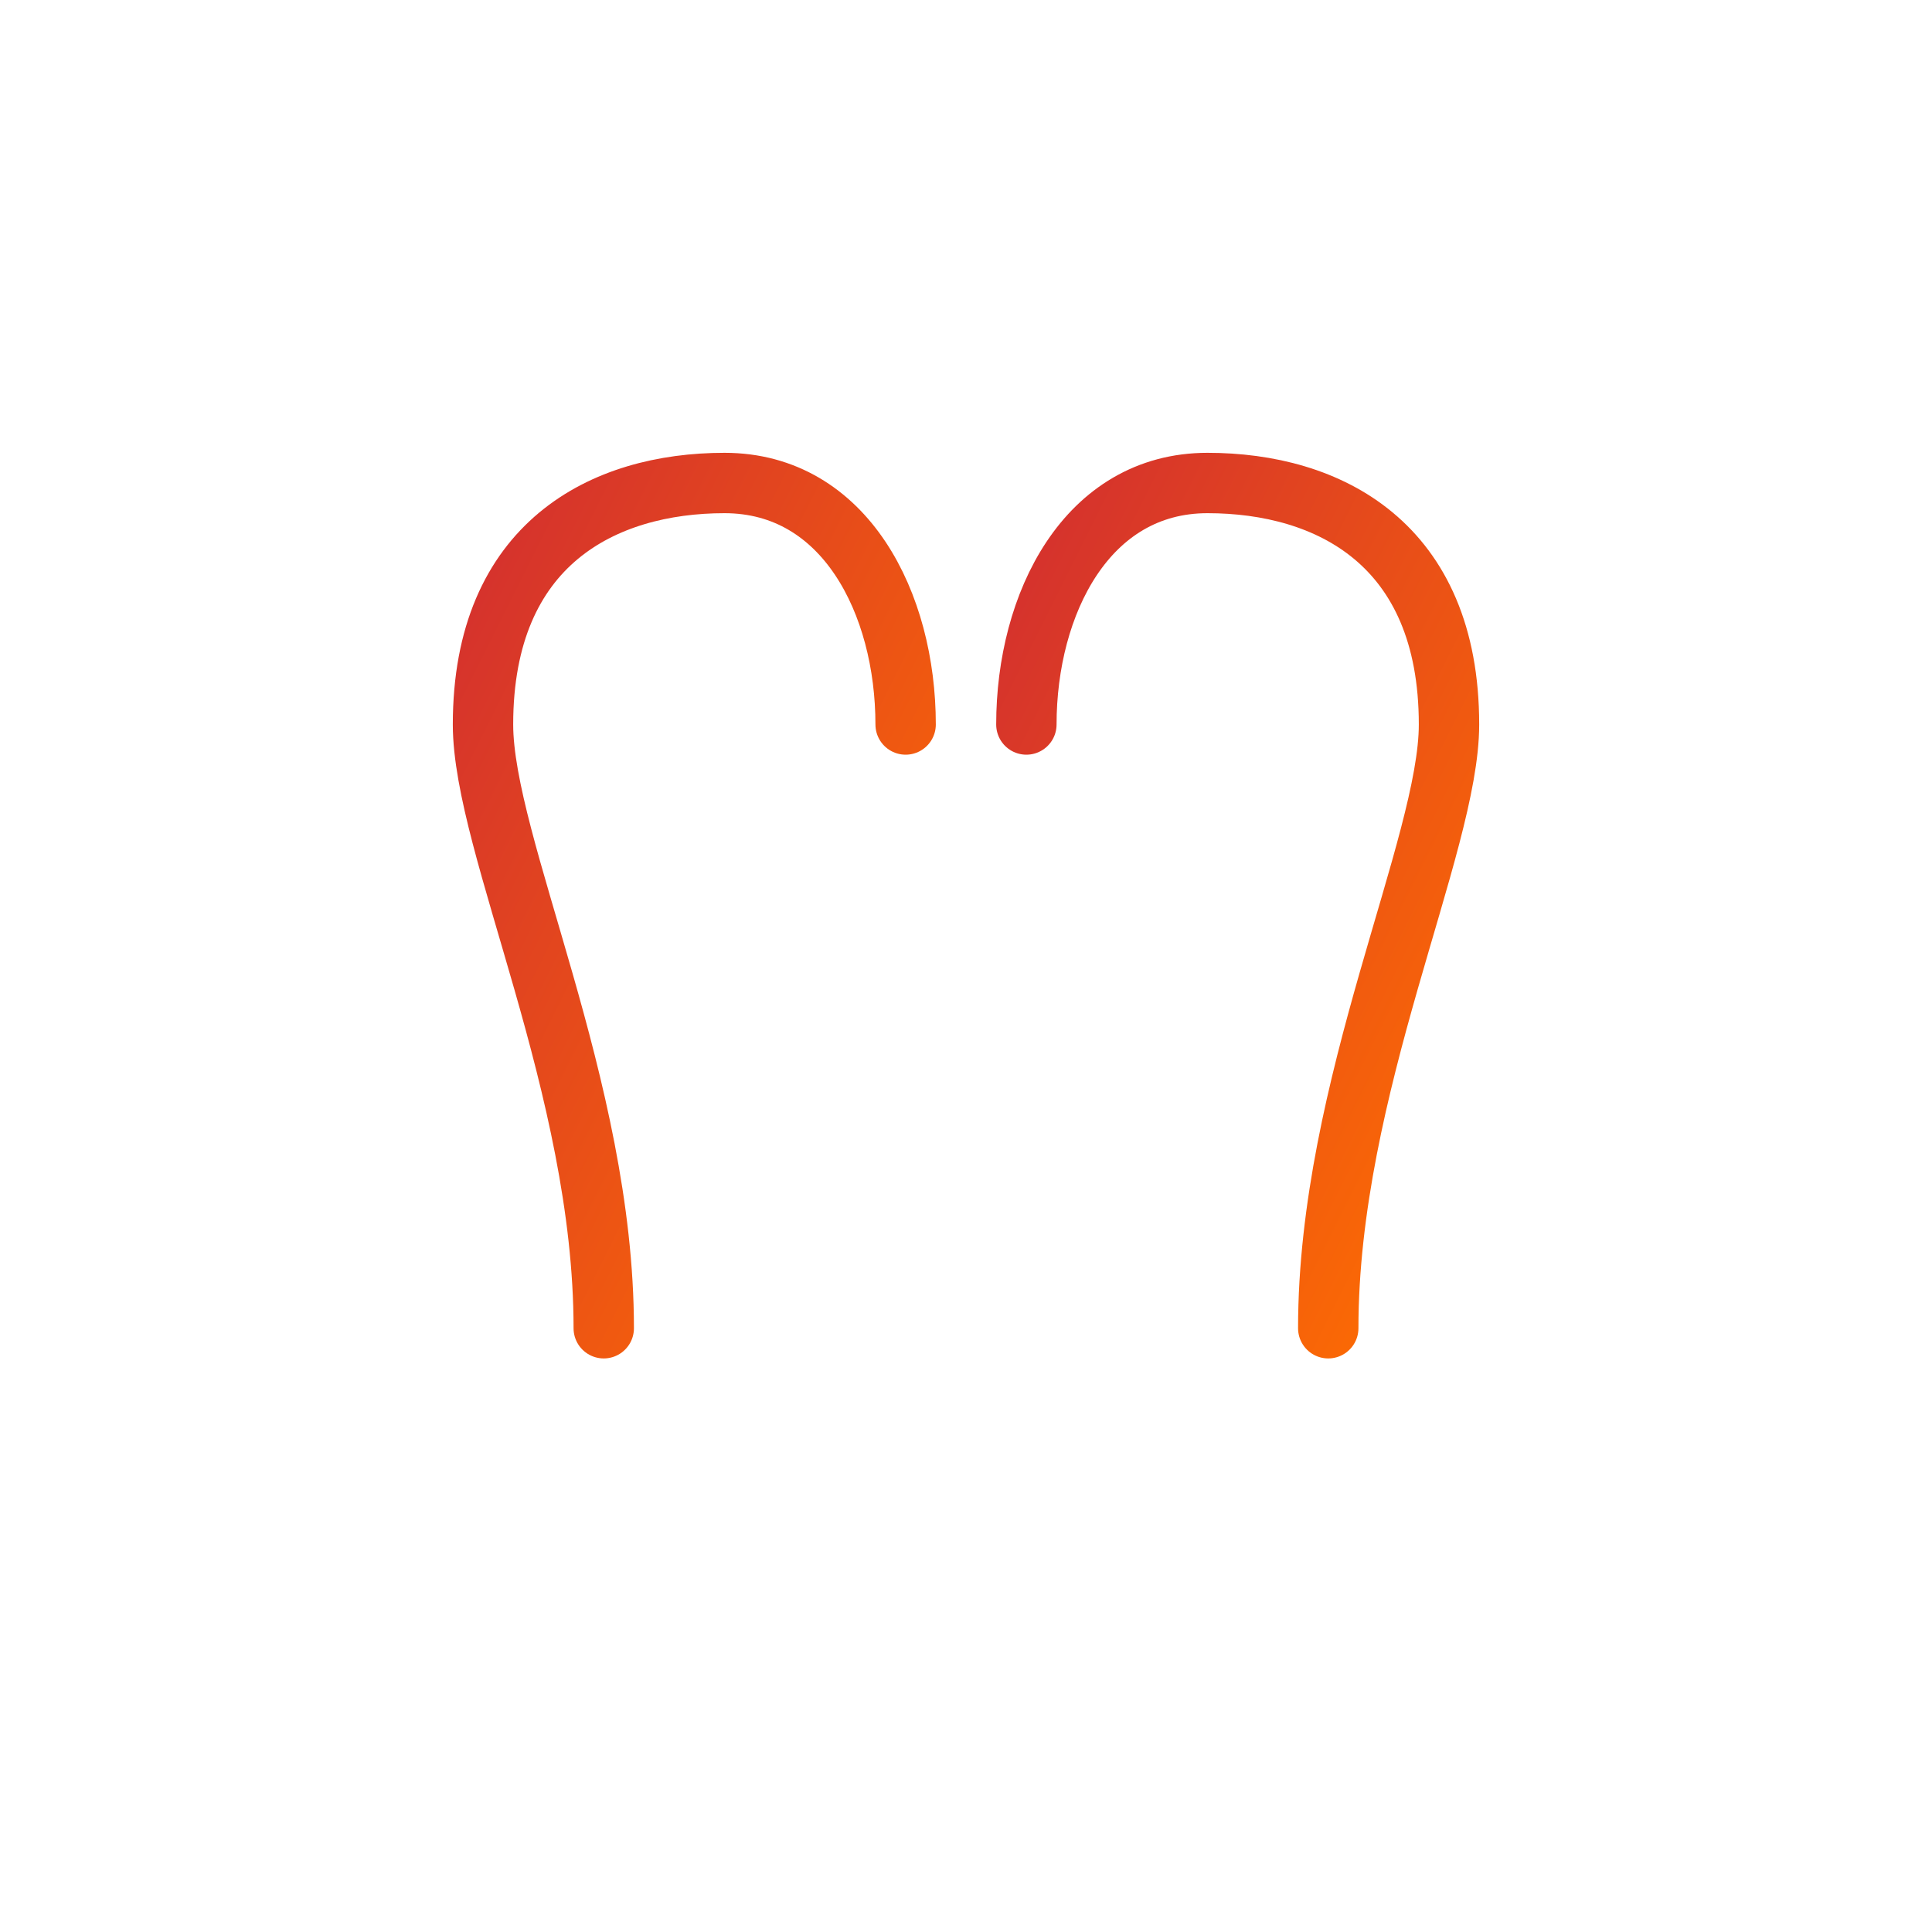
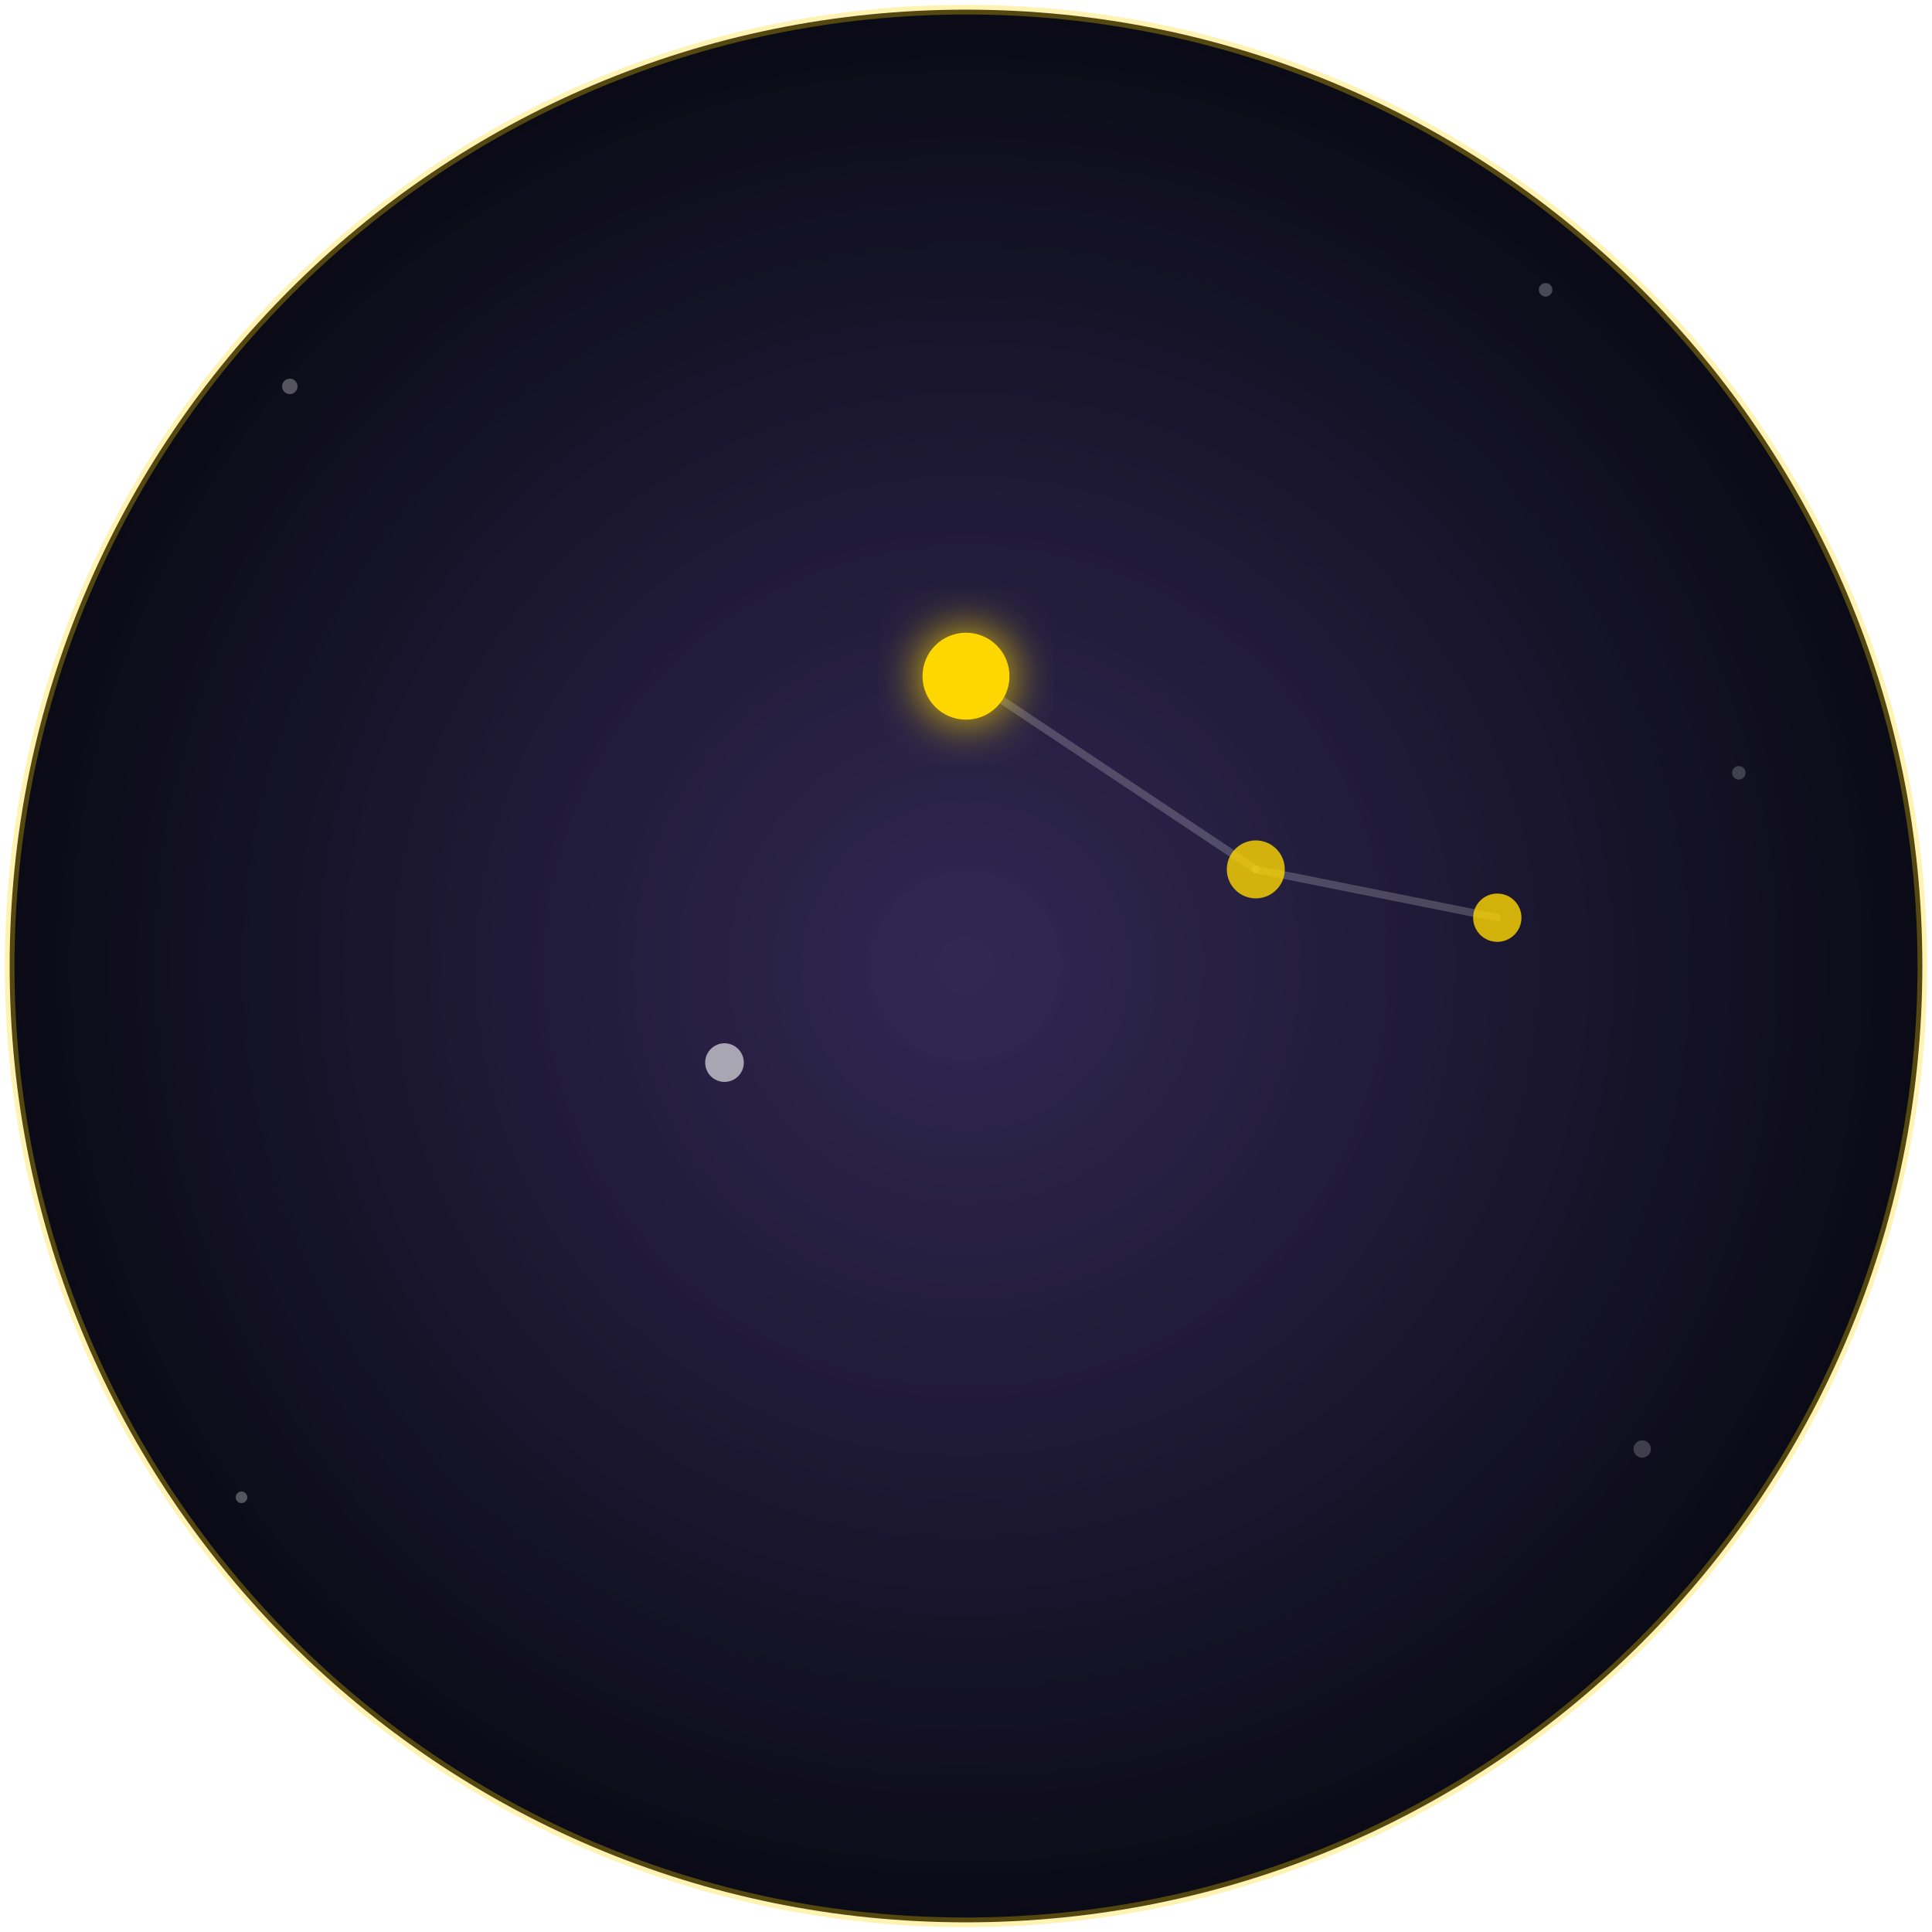
- <svg xmlns="http://www.w3.org/2000/svg" viewBox="0 0 64 64" width="64" height="64" id="aries-icon">
+ <svg xmlns="http://www.w3.org/2000/svg" viewBox="0 0 200 200">
  <defs>
-     <linearGradient id="aries-gradient" x1="0%" y1="0%" x2="100%" y2="100%">
-       <stop offset="0%" stop-color="#D32F2F" />
-       <stop offset="100%" stop-color="#FF6F00" />
-     </linearGradient>
+     <filter id="star-glow-aries" x="-50%" y="-50%" width="200%" height="200%">
+       <feGaussianBlur stdDeviation="2.5" result="blur" />
+       <feMerge>
+         <feMergeNode in="blur" />
+         <feMergeNode in="SourceGraphic" />
+       </feMerge>
+     </filter>
+     <radialGradient id="bg-grad-aries" cx="50%" cy="50%" r="50%">
+       <stop offset="0%" stop-color="#1a1040" stop-opacity="0.9" />
+       <stop offset="100%" stop-color="#050510" stop-opacity="0.98" />
+     </radialGradient>
  </defs>
-   <g fill="none" stroke="url(#aries-gradient)" stroke-width="2" stroke-linecap="round" stroke-linejoin="round">
-     <path d="M20 44 C20 36, 16 28, 16 24 C16 18, 20 16, 24 16 C28 16, 30 20, 30 24" />
-     <path d="M44 44 C44 36, 48 28, 48 24 C48 18, 44 16, 40 16 C36 16, 34 20, 34 24" />
-     <path d="M32 24 L32 48" />
+   <circle cx="100" cy="100" r="99" fill="url(#bg-grad-aries)" stroke="rgba(255,215,0,0.3)" stroke-width="1" />
+   <circle cx="30" cy="40" r="0.8" fill="rgba(255,255,255,0.3)" />
+   <circle cx="160" cy="30" r="0.7" fill="rgba(255,255,255,0.25)" />
+   <circle cx="170" cy="150" r="0.9" fill="rgba(255,255,255,0.2)" />
+   <circle cx="25" cy="155" r="0.6" fill="rgba(255,255,255,0.3)" />
+   <circle cx="180" cy="80" r="0.7" fill="rgba(255,255,255,0.2)" />
+   <g stroke="rgba(255,255,255,0.2)" stroke-width="0.8" stroke-linecap="round">
+     <line x1="100" y1="70" x2="130" y2="90" />
+     <line x1="130" y1="90" x2="155" y2="95" />
  </g>
+   <circle cx="100" cy="70" r="4.5" fill="#FFD700" filter="url(#star-glow-aries)" />
+   <circle cx="130" cy="90" r="3" fill="rgba(255,215,0,0.8)" />
+   <circle cx="155" cy="95" r="2.5" fill="rgba(255,215,0,0.8)" />
+   <circle cx="75" cy="110" r="2" fill="rgba(255,255,255,0.6)" />
</svg>
